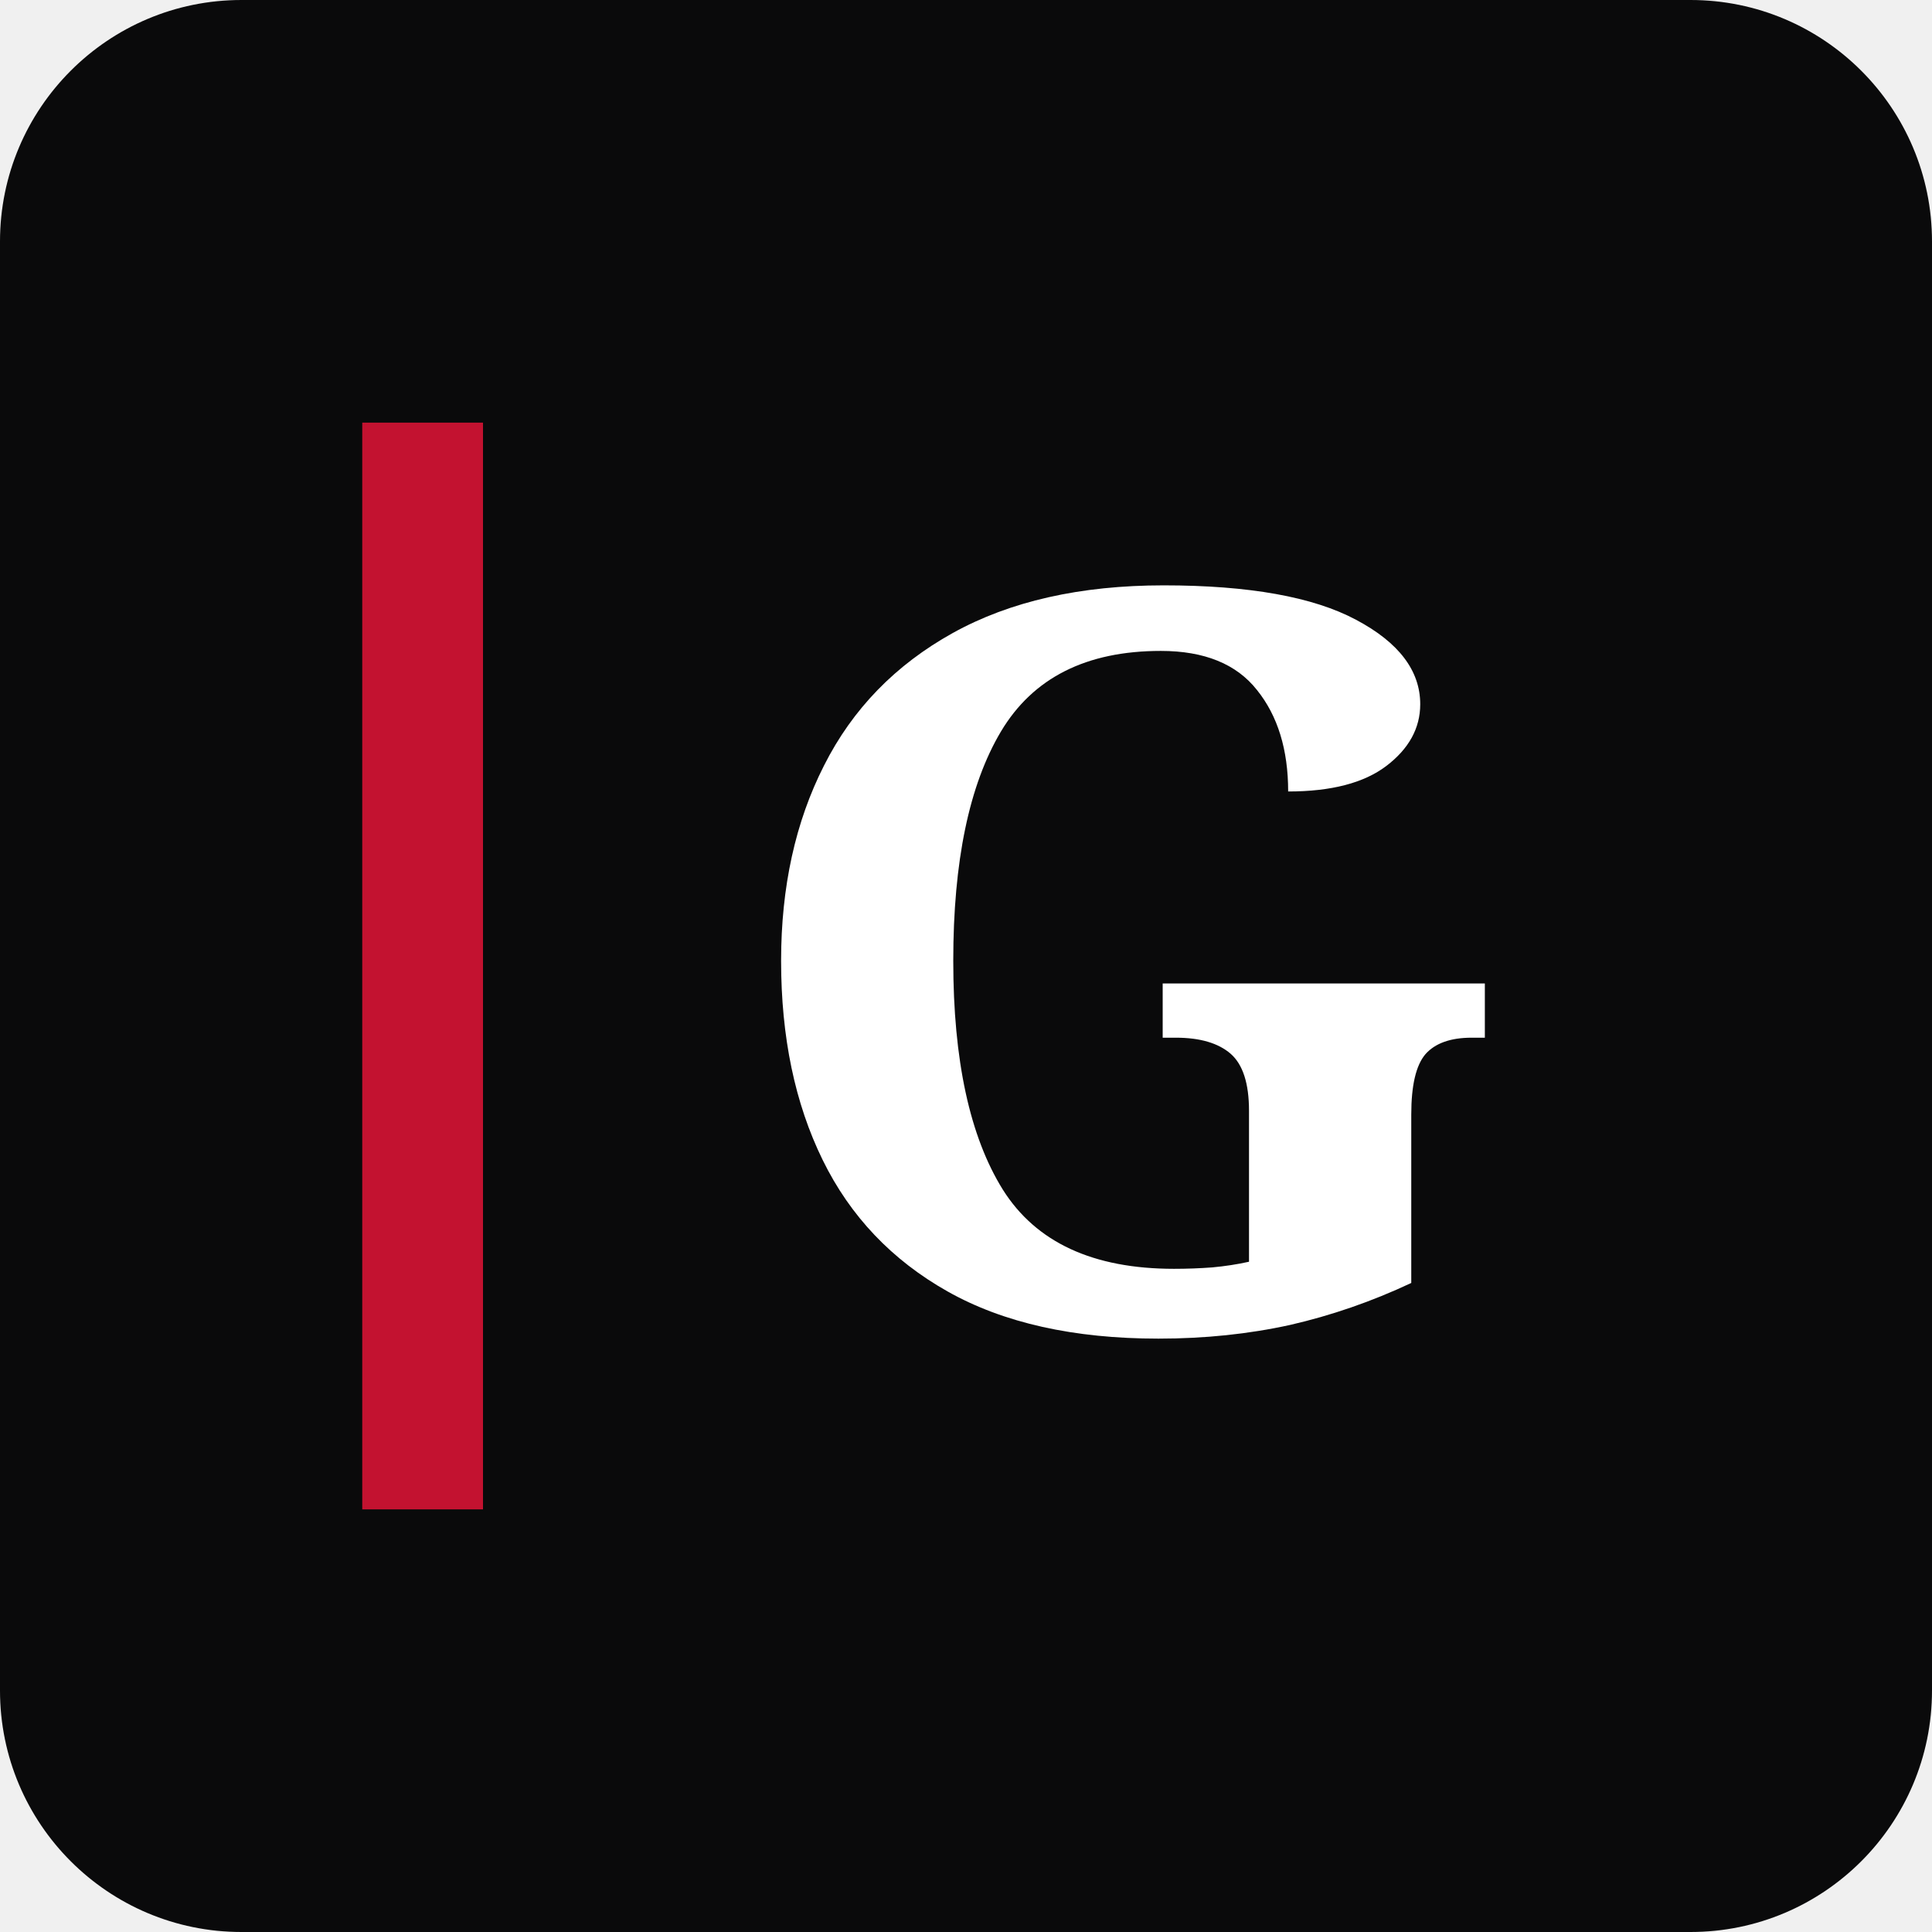
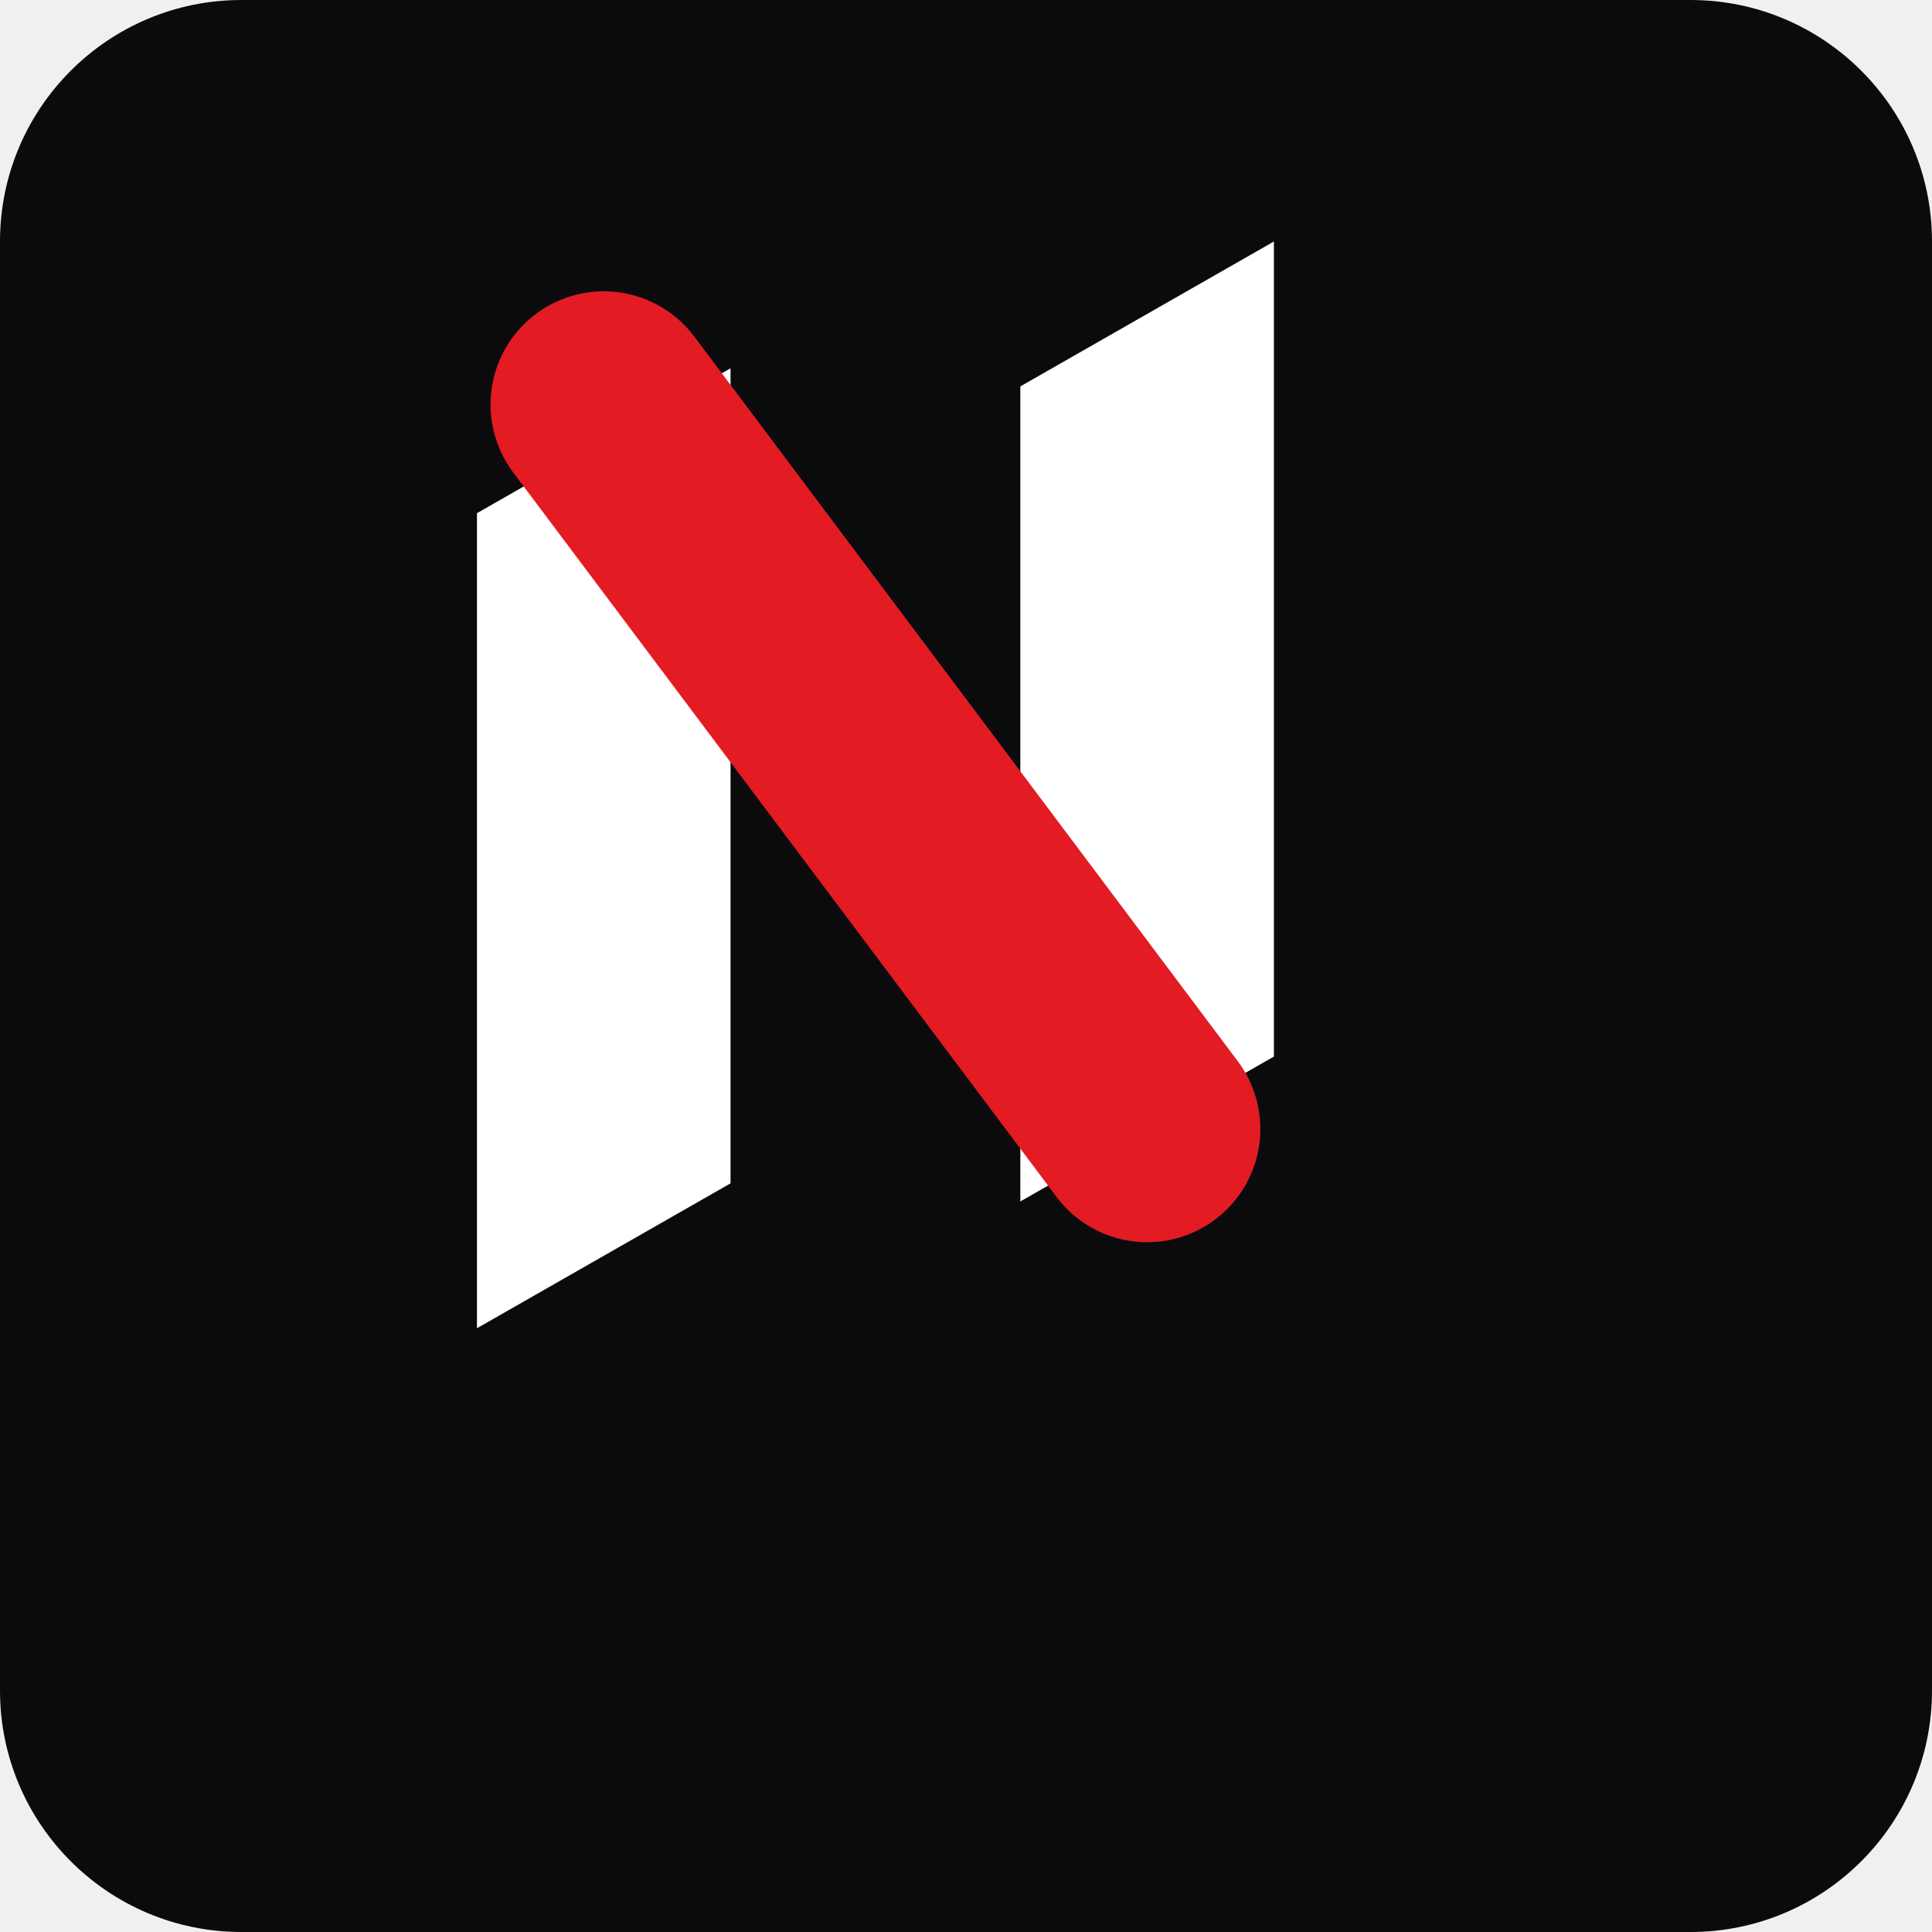
<svg xmlns="http://www.w3.org/2000/svg" viewBox="0 0 64 64" width="64" height="64">
-   <rect width="64" height="64" rx="8" fill="#0a0a0b" />
-   <rect x="12" y="14" width="4" height="36" fill="#c31230" />
-   <text x="24" y="44" font-family="Georgia, serif" font-size="34" font-weight="700" fill="#ffffff">G</text>
+   <rect width="64" height="64" rx="8" fill="#0B0B0D" />
+   <g transform="translate(14 8) scale(0.30)">
+     <g fill="#FFFFFF">
+       <polygon points="6,30 34,14 34,104 6,120" />
+       <polygon points="66,16 94,0 94,90 66,106" />
+     </g>
+     <path d="M 20 18 L 80 98" stroke="#E31B23" stroke-width="25" stroke-linecap="round" fill="none" />
+   </g>
</svg>
